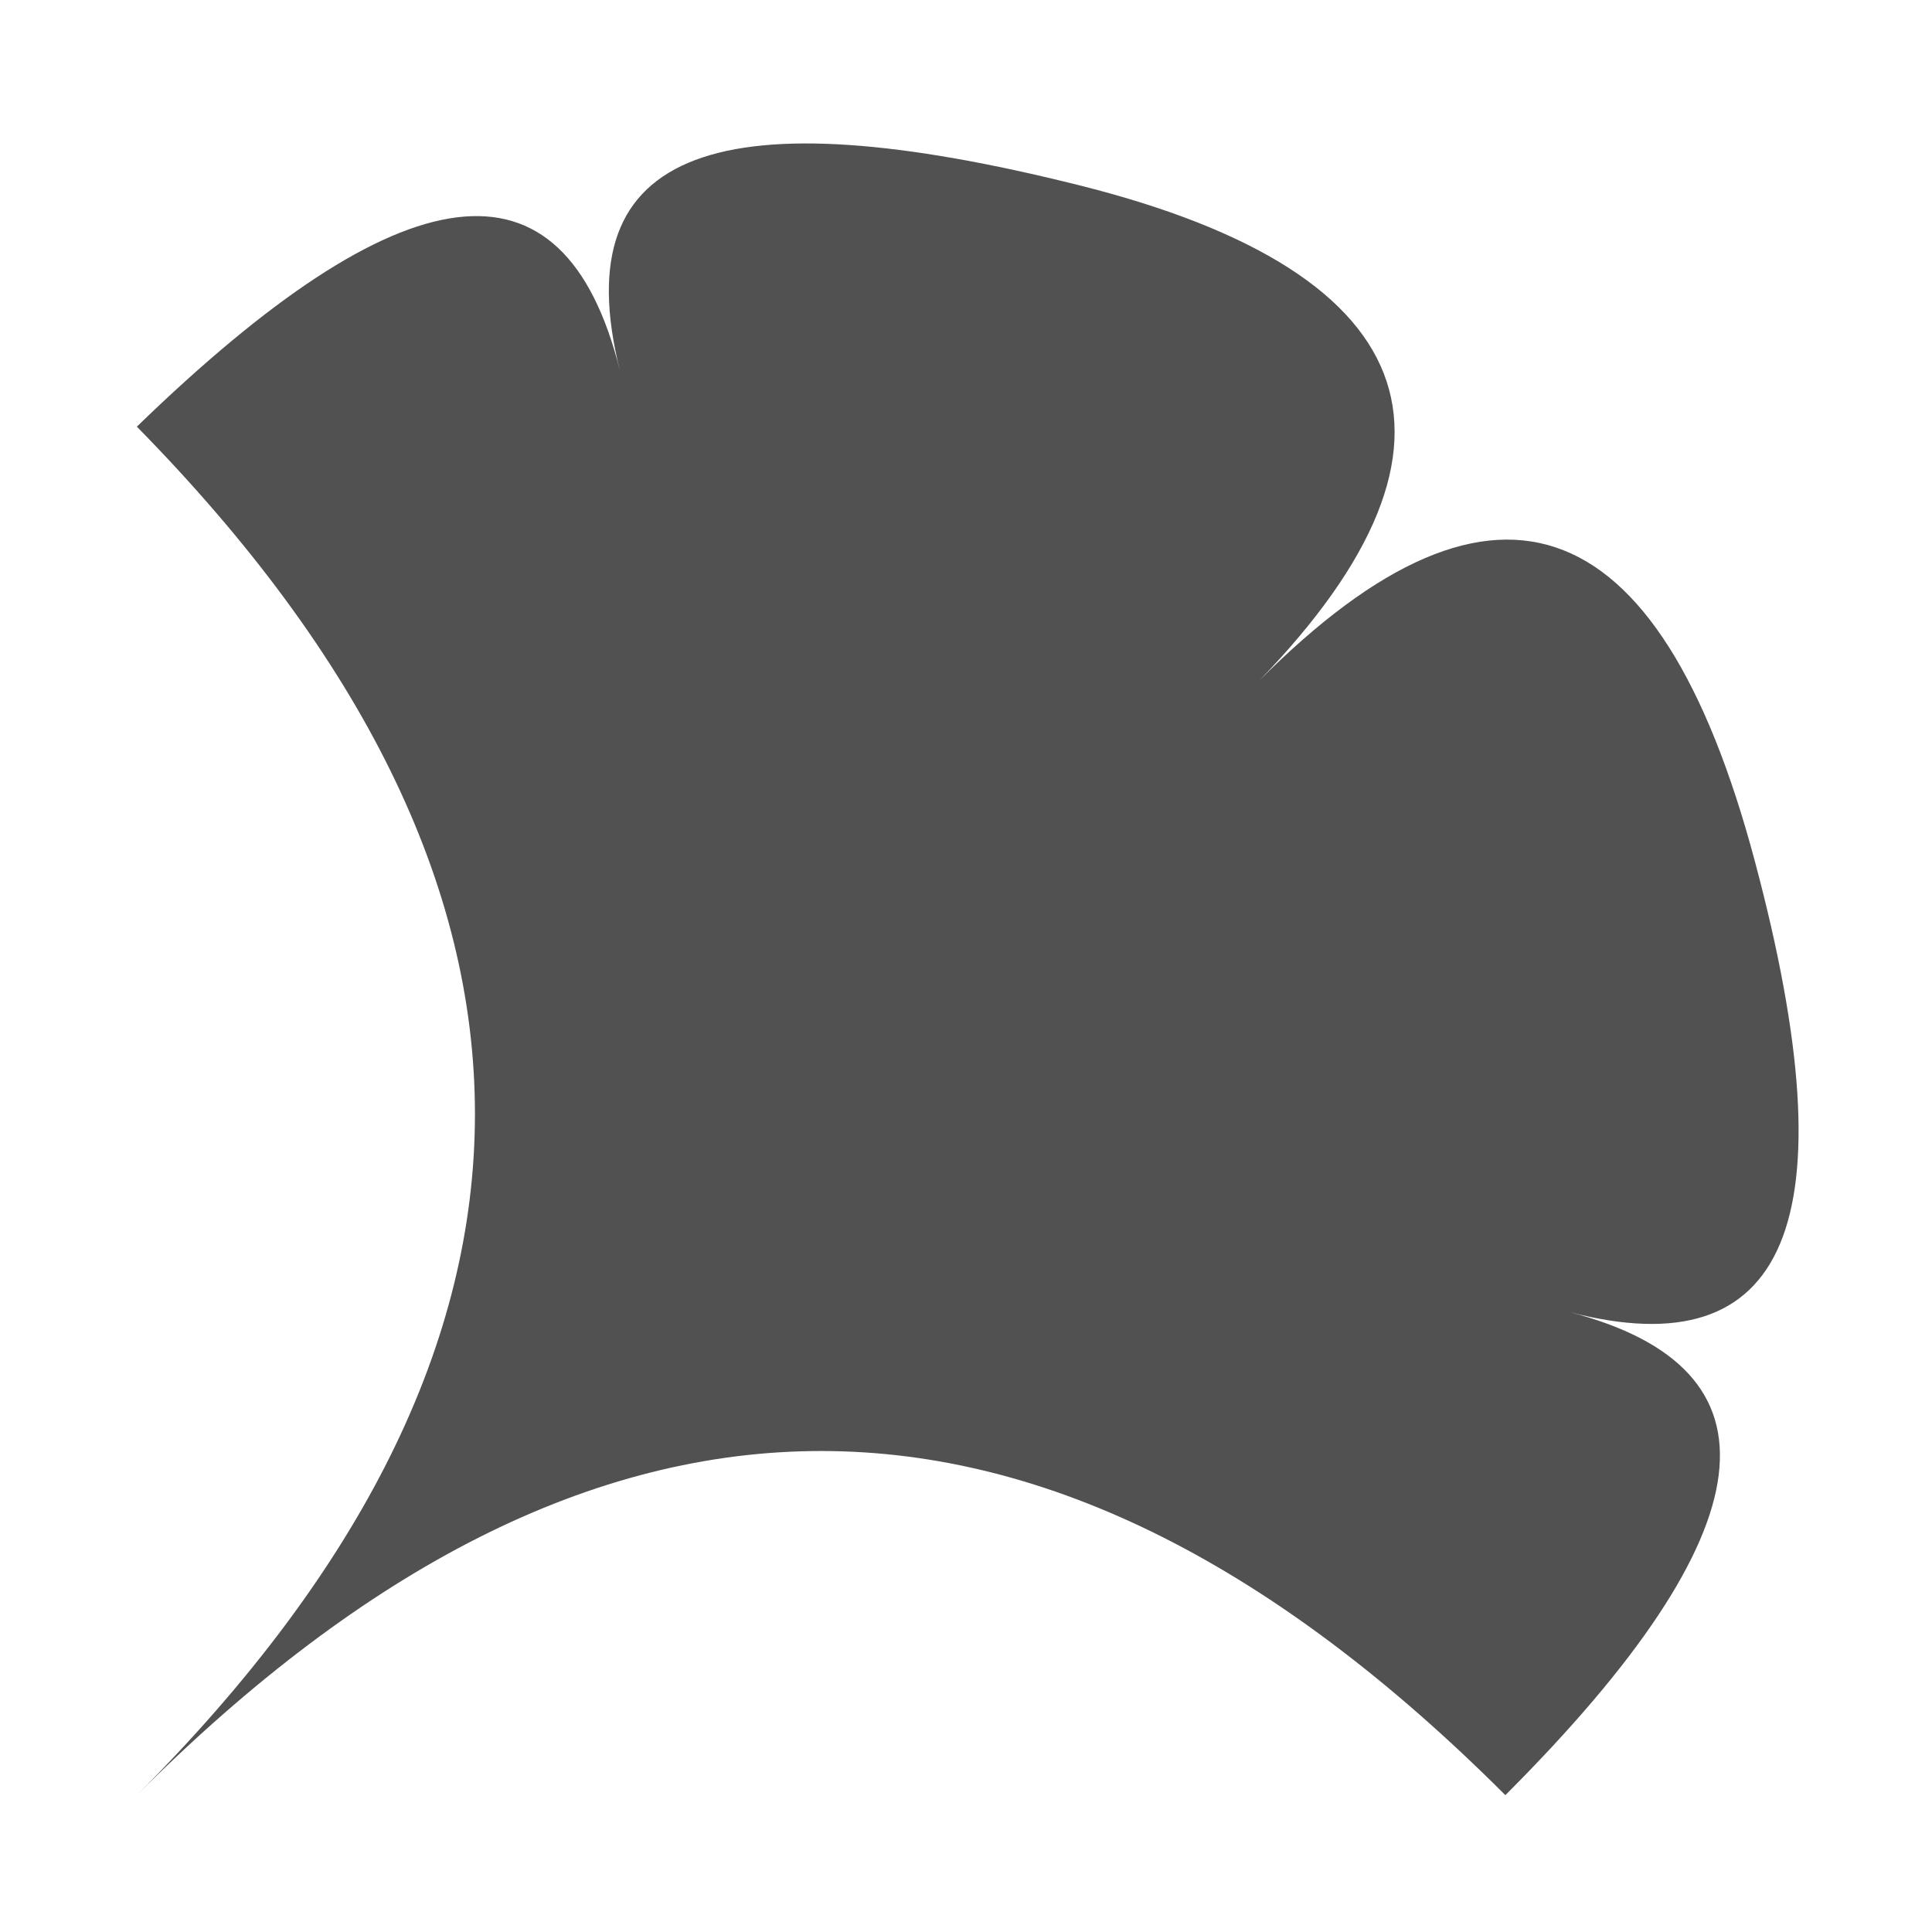
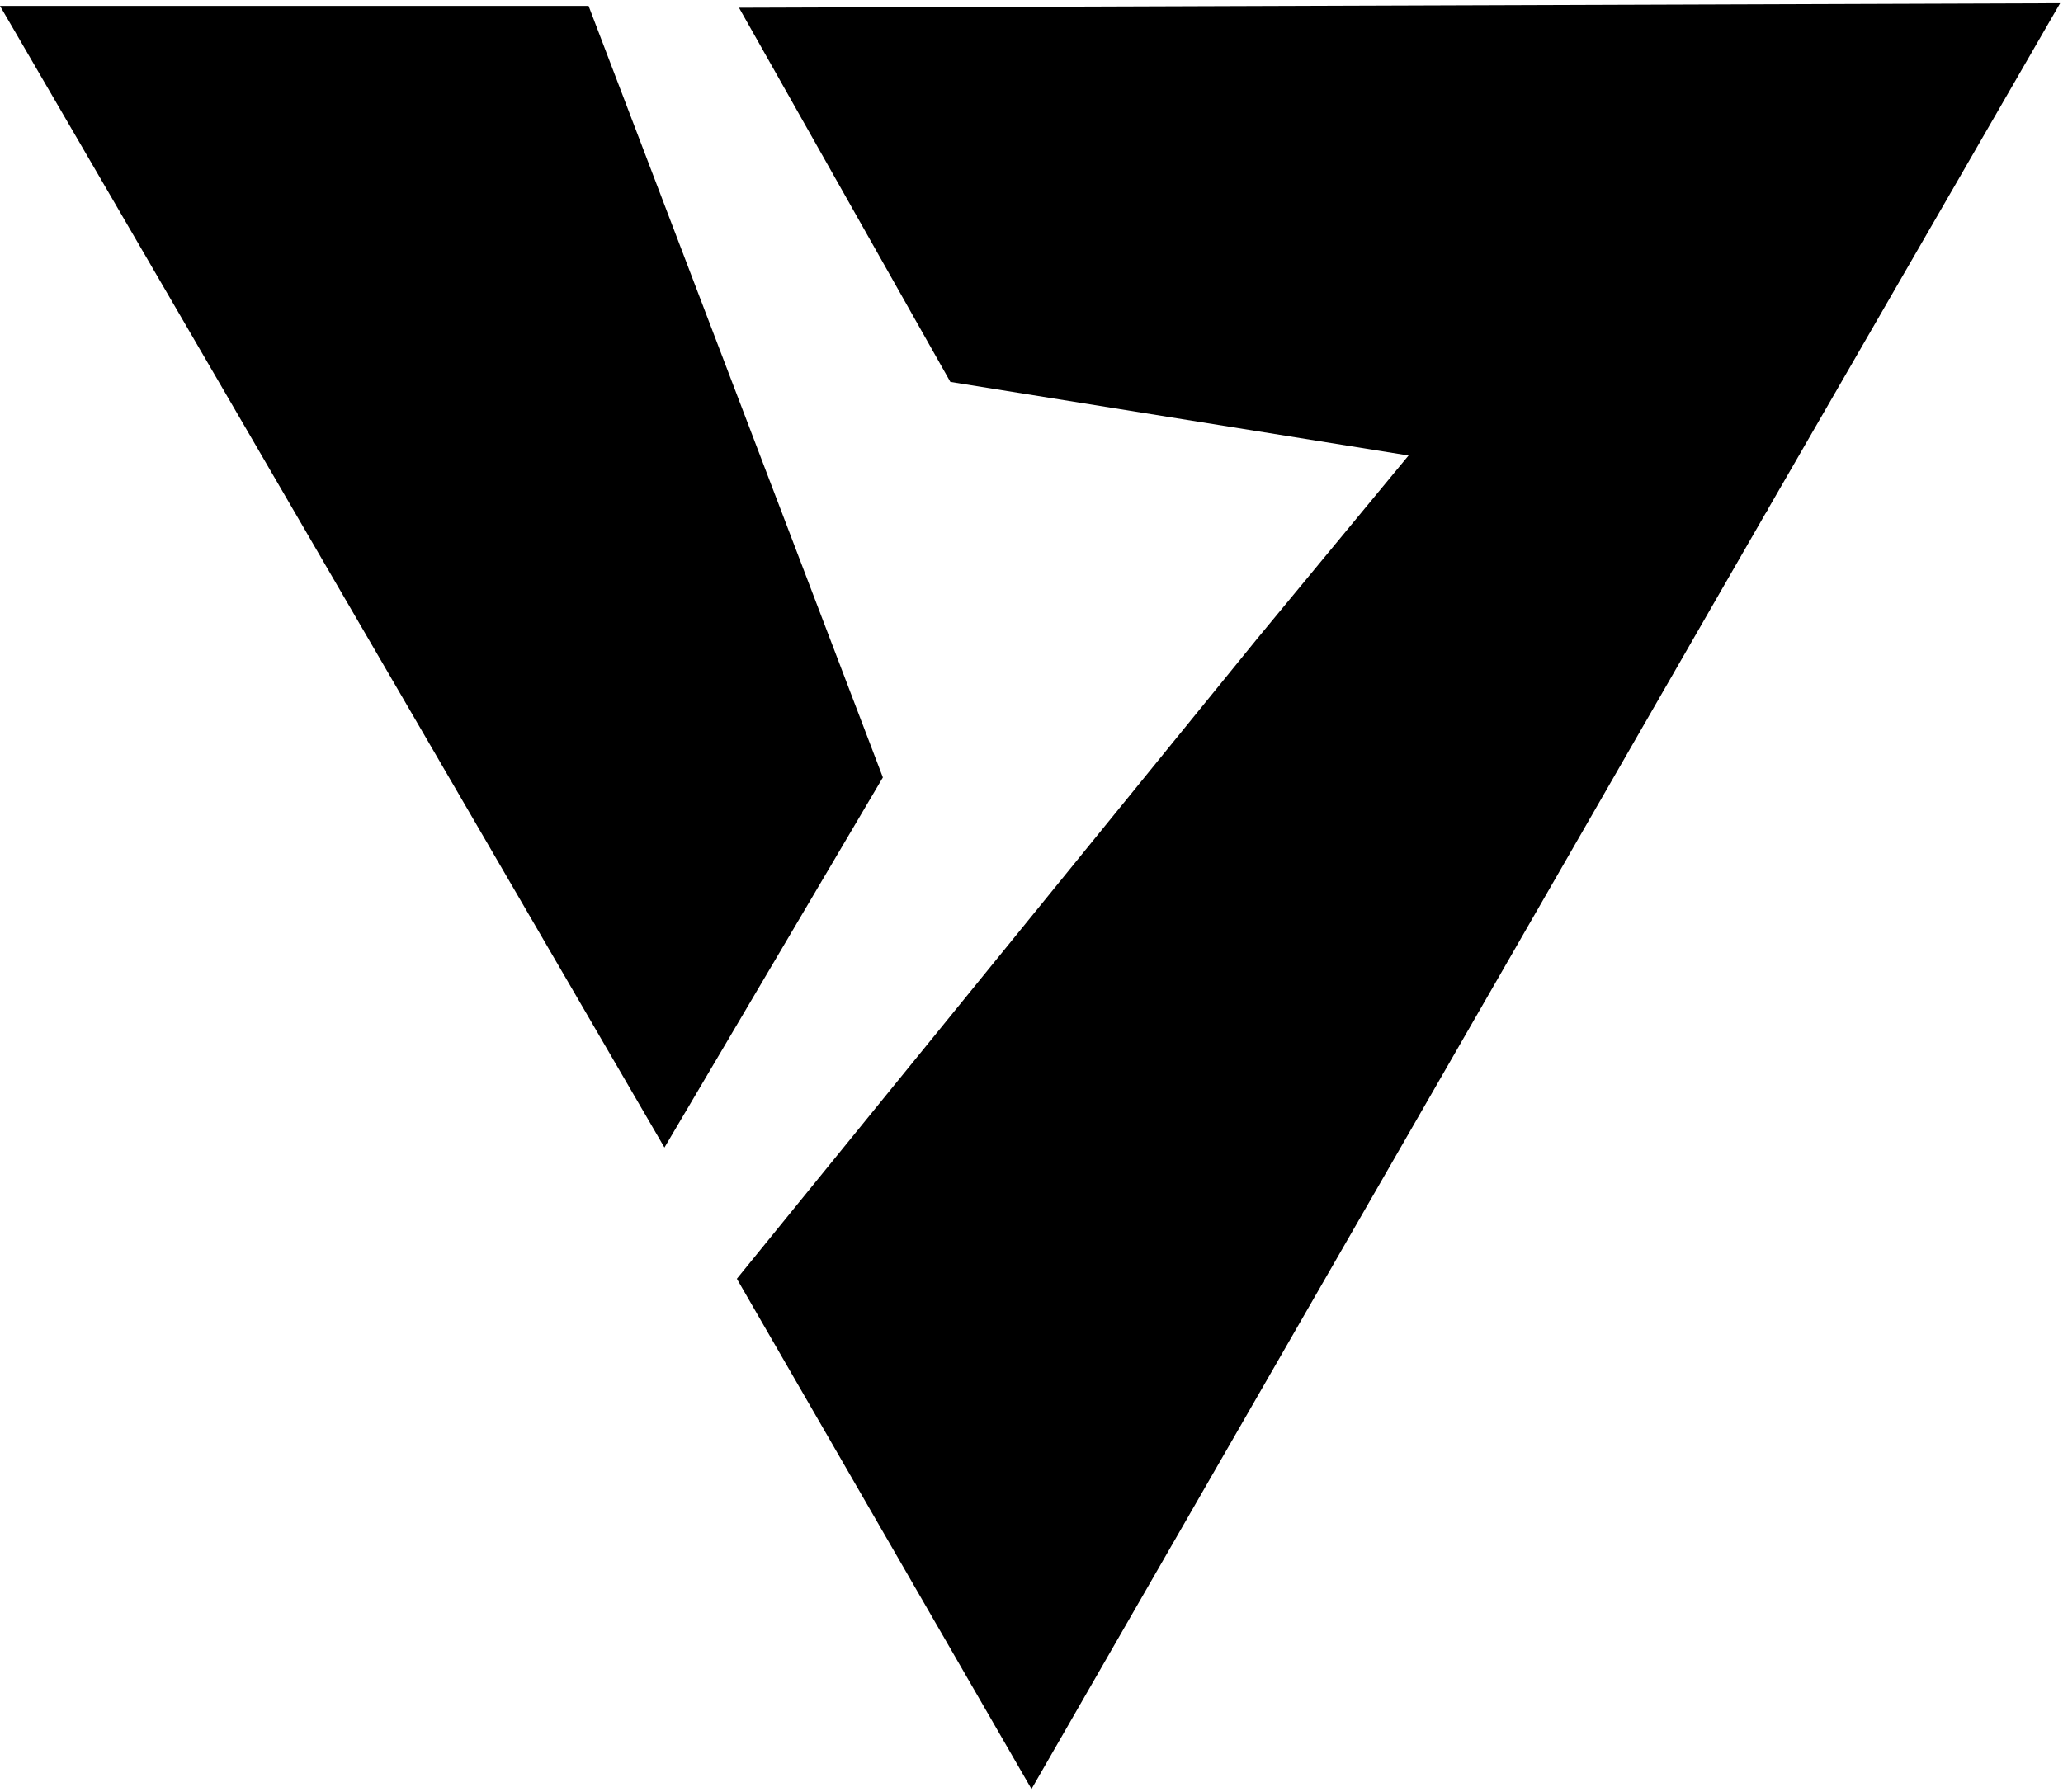
- <svg xmlns="http://www.w3.org/2000/svg" version="1.1" x="0px" y="0px" width="24px" height="24px" viewBox="0 0 24 24">
-   <style type="text/css">
- 	.st0{fill:#515151;}
- </style>
-   <path class="st0" d="M1.7,22.3c5.7-5.7,11.3-5.7,17,0c3.3-3.3,3.5-5.3,0.8-6c2.7,0.7,3.5-1.1,2.3-5.6s-3.3-5.2-6.3-2.1  c3-3,2.3-5.2-2.1-6.3S7,1.8,7.7,4.6C7,1.8,5,2.1,1.7,5.3C7.3,11,7.3,16.7,1.7,22.3" />
+ <svg xmlns="http://www.w3.org/2000/svg" width="701px" height="609px" viewBox="0 0 701 609" version="1.1">
+   <defs />
+   <g id="Page-4" stroke="none" stroke-width="1" fill="none" fill-rule="evenodd">
+     <g id="妖怪行新LOGO白" fill="#000000">
+       <g id="Group-2" transform="translate(0, -193)">
+         <polygon id="Rectangle-3" points="0 195 200 195 300 457.216 225.777 583" />
+         <polygon id="Rectangle-3" transform="translate(457.0089, 227) rotate(120) translate(-457.0089, -227) " points="307.009 33 507.009 33 607.009 295.216 532.786 421" />
+         <polygon id="Rectangle-3" transform="translate(456.3913, 549.934) rotate(240) translate(-456.3913, -549.934) " points="291.891 332.687 492.131 332.687 592.251 594.92 620.891 671.771 543.637 767.181" />
+       </g>
+     </g>
+   </g>
</svg>
